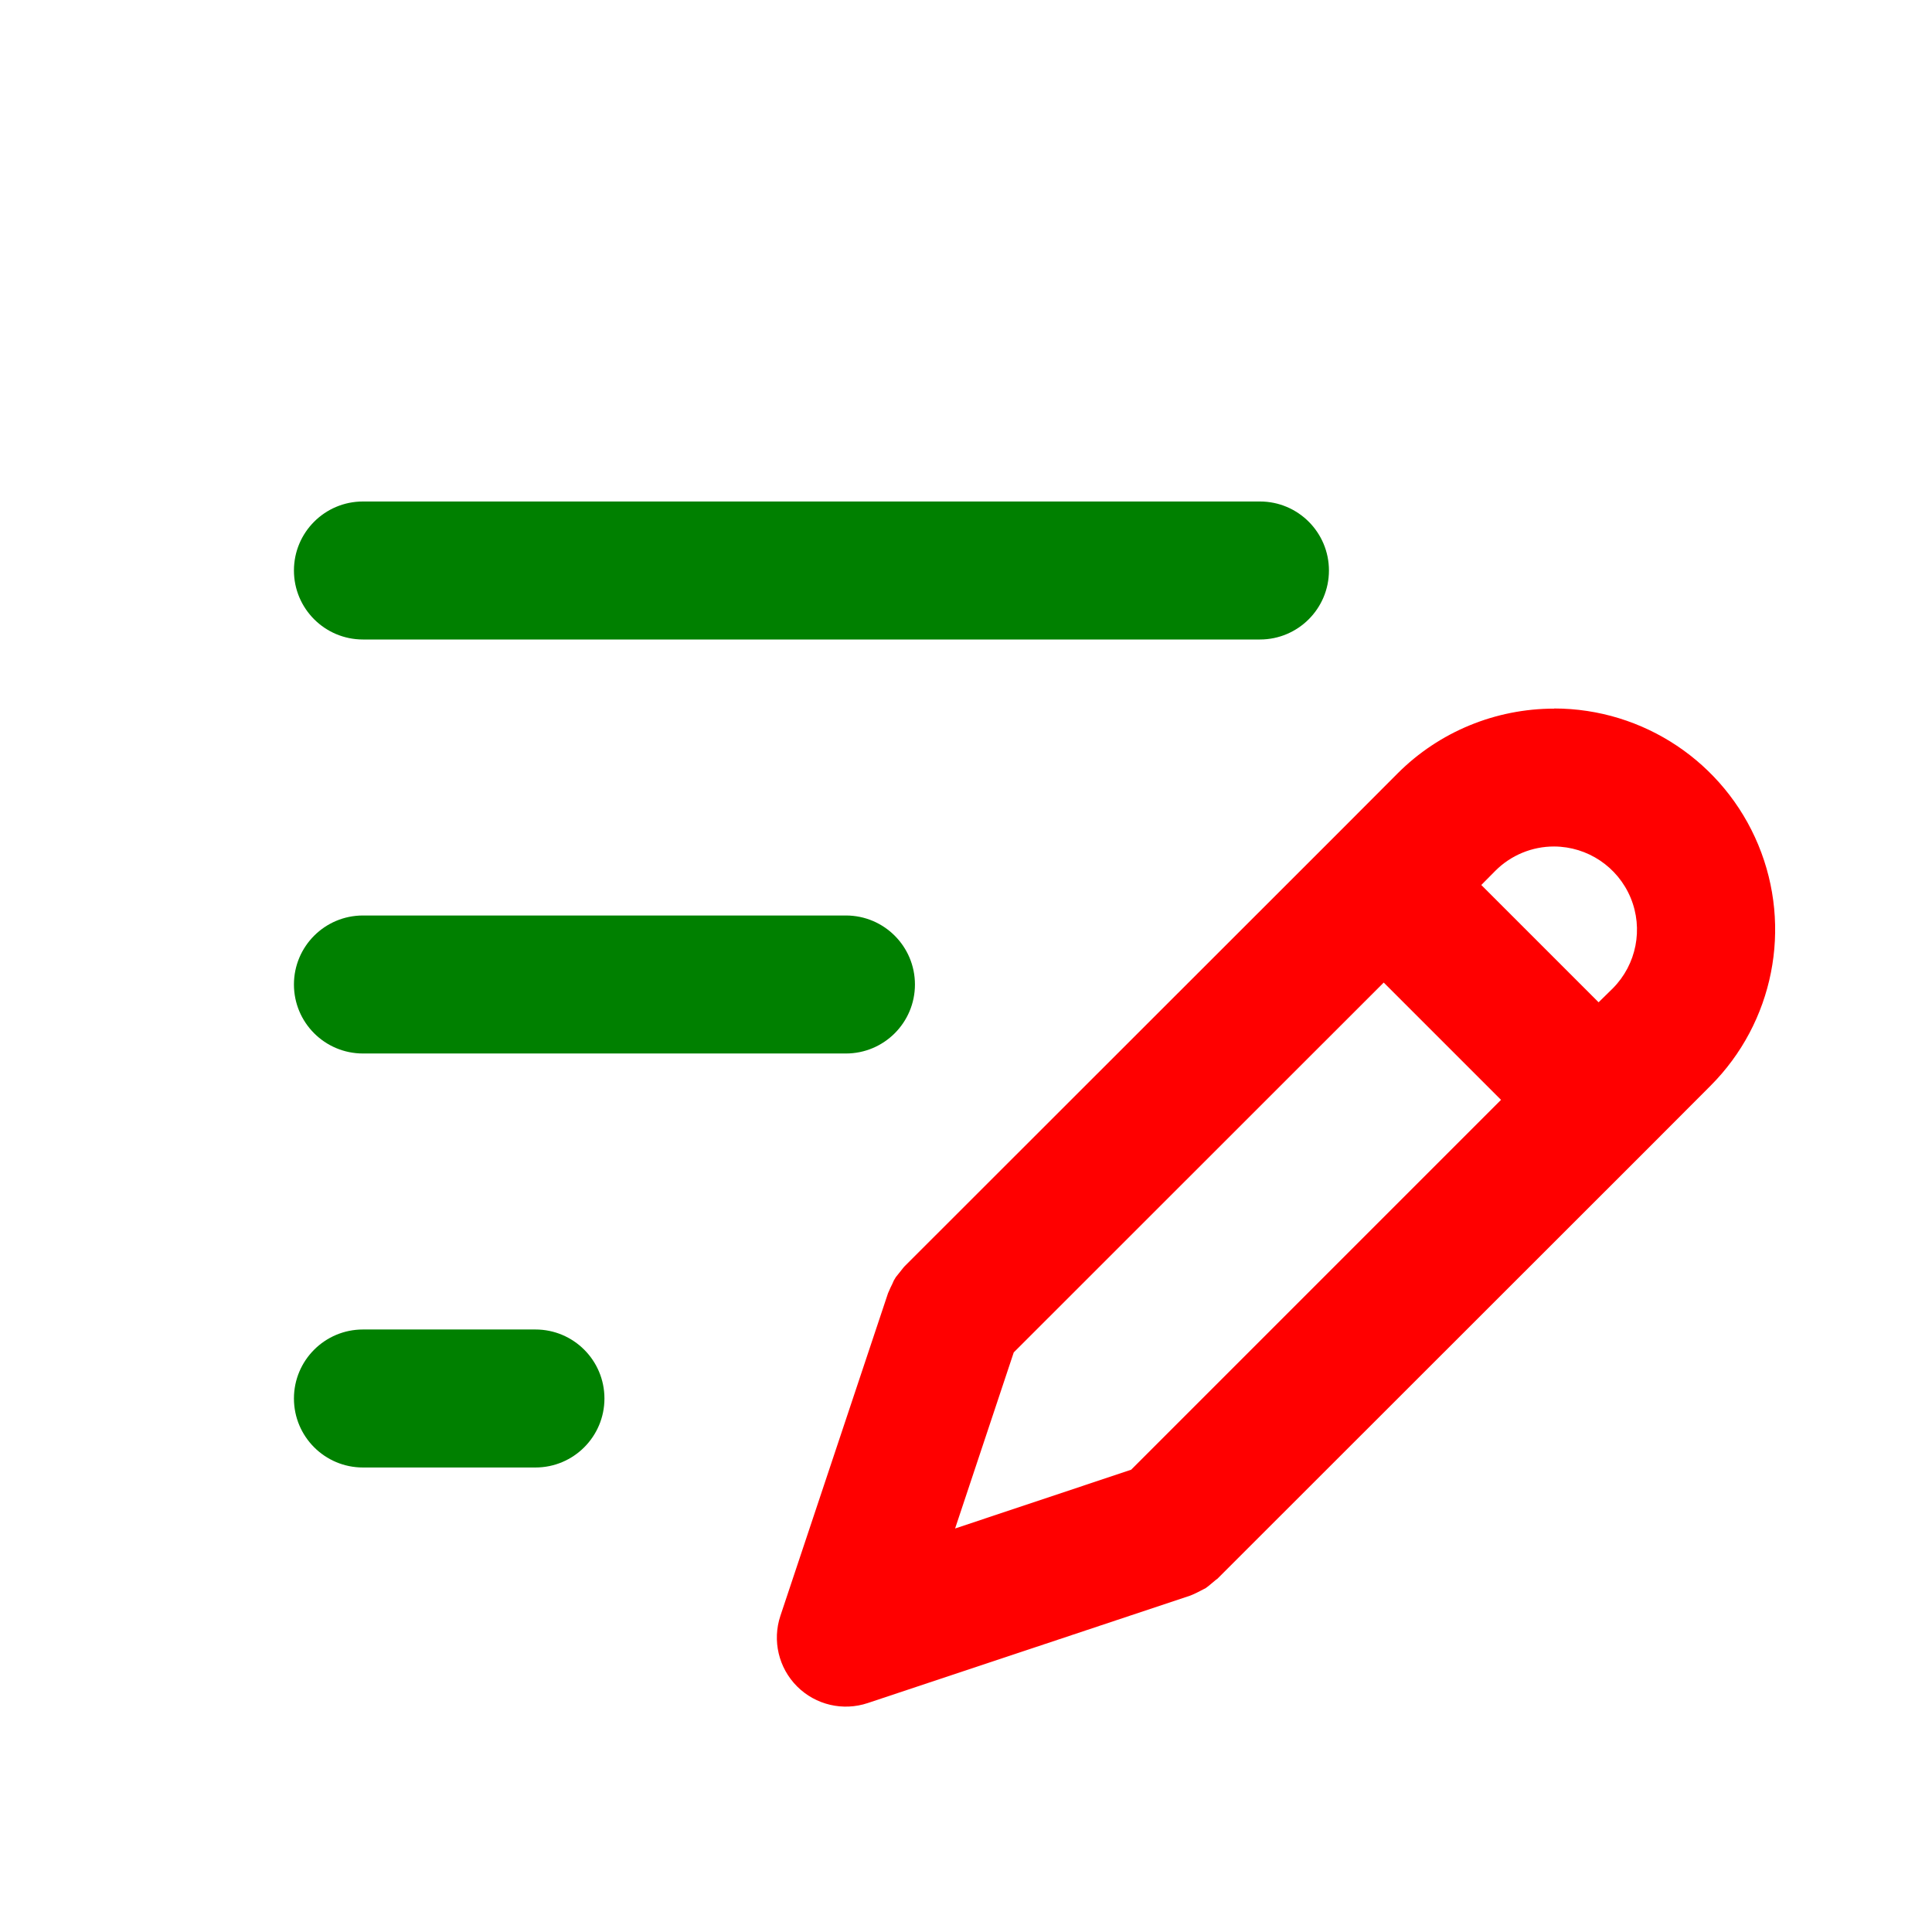
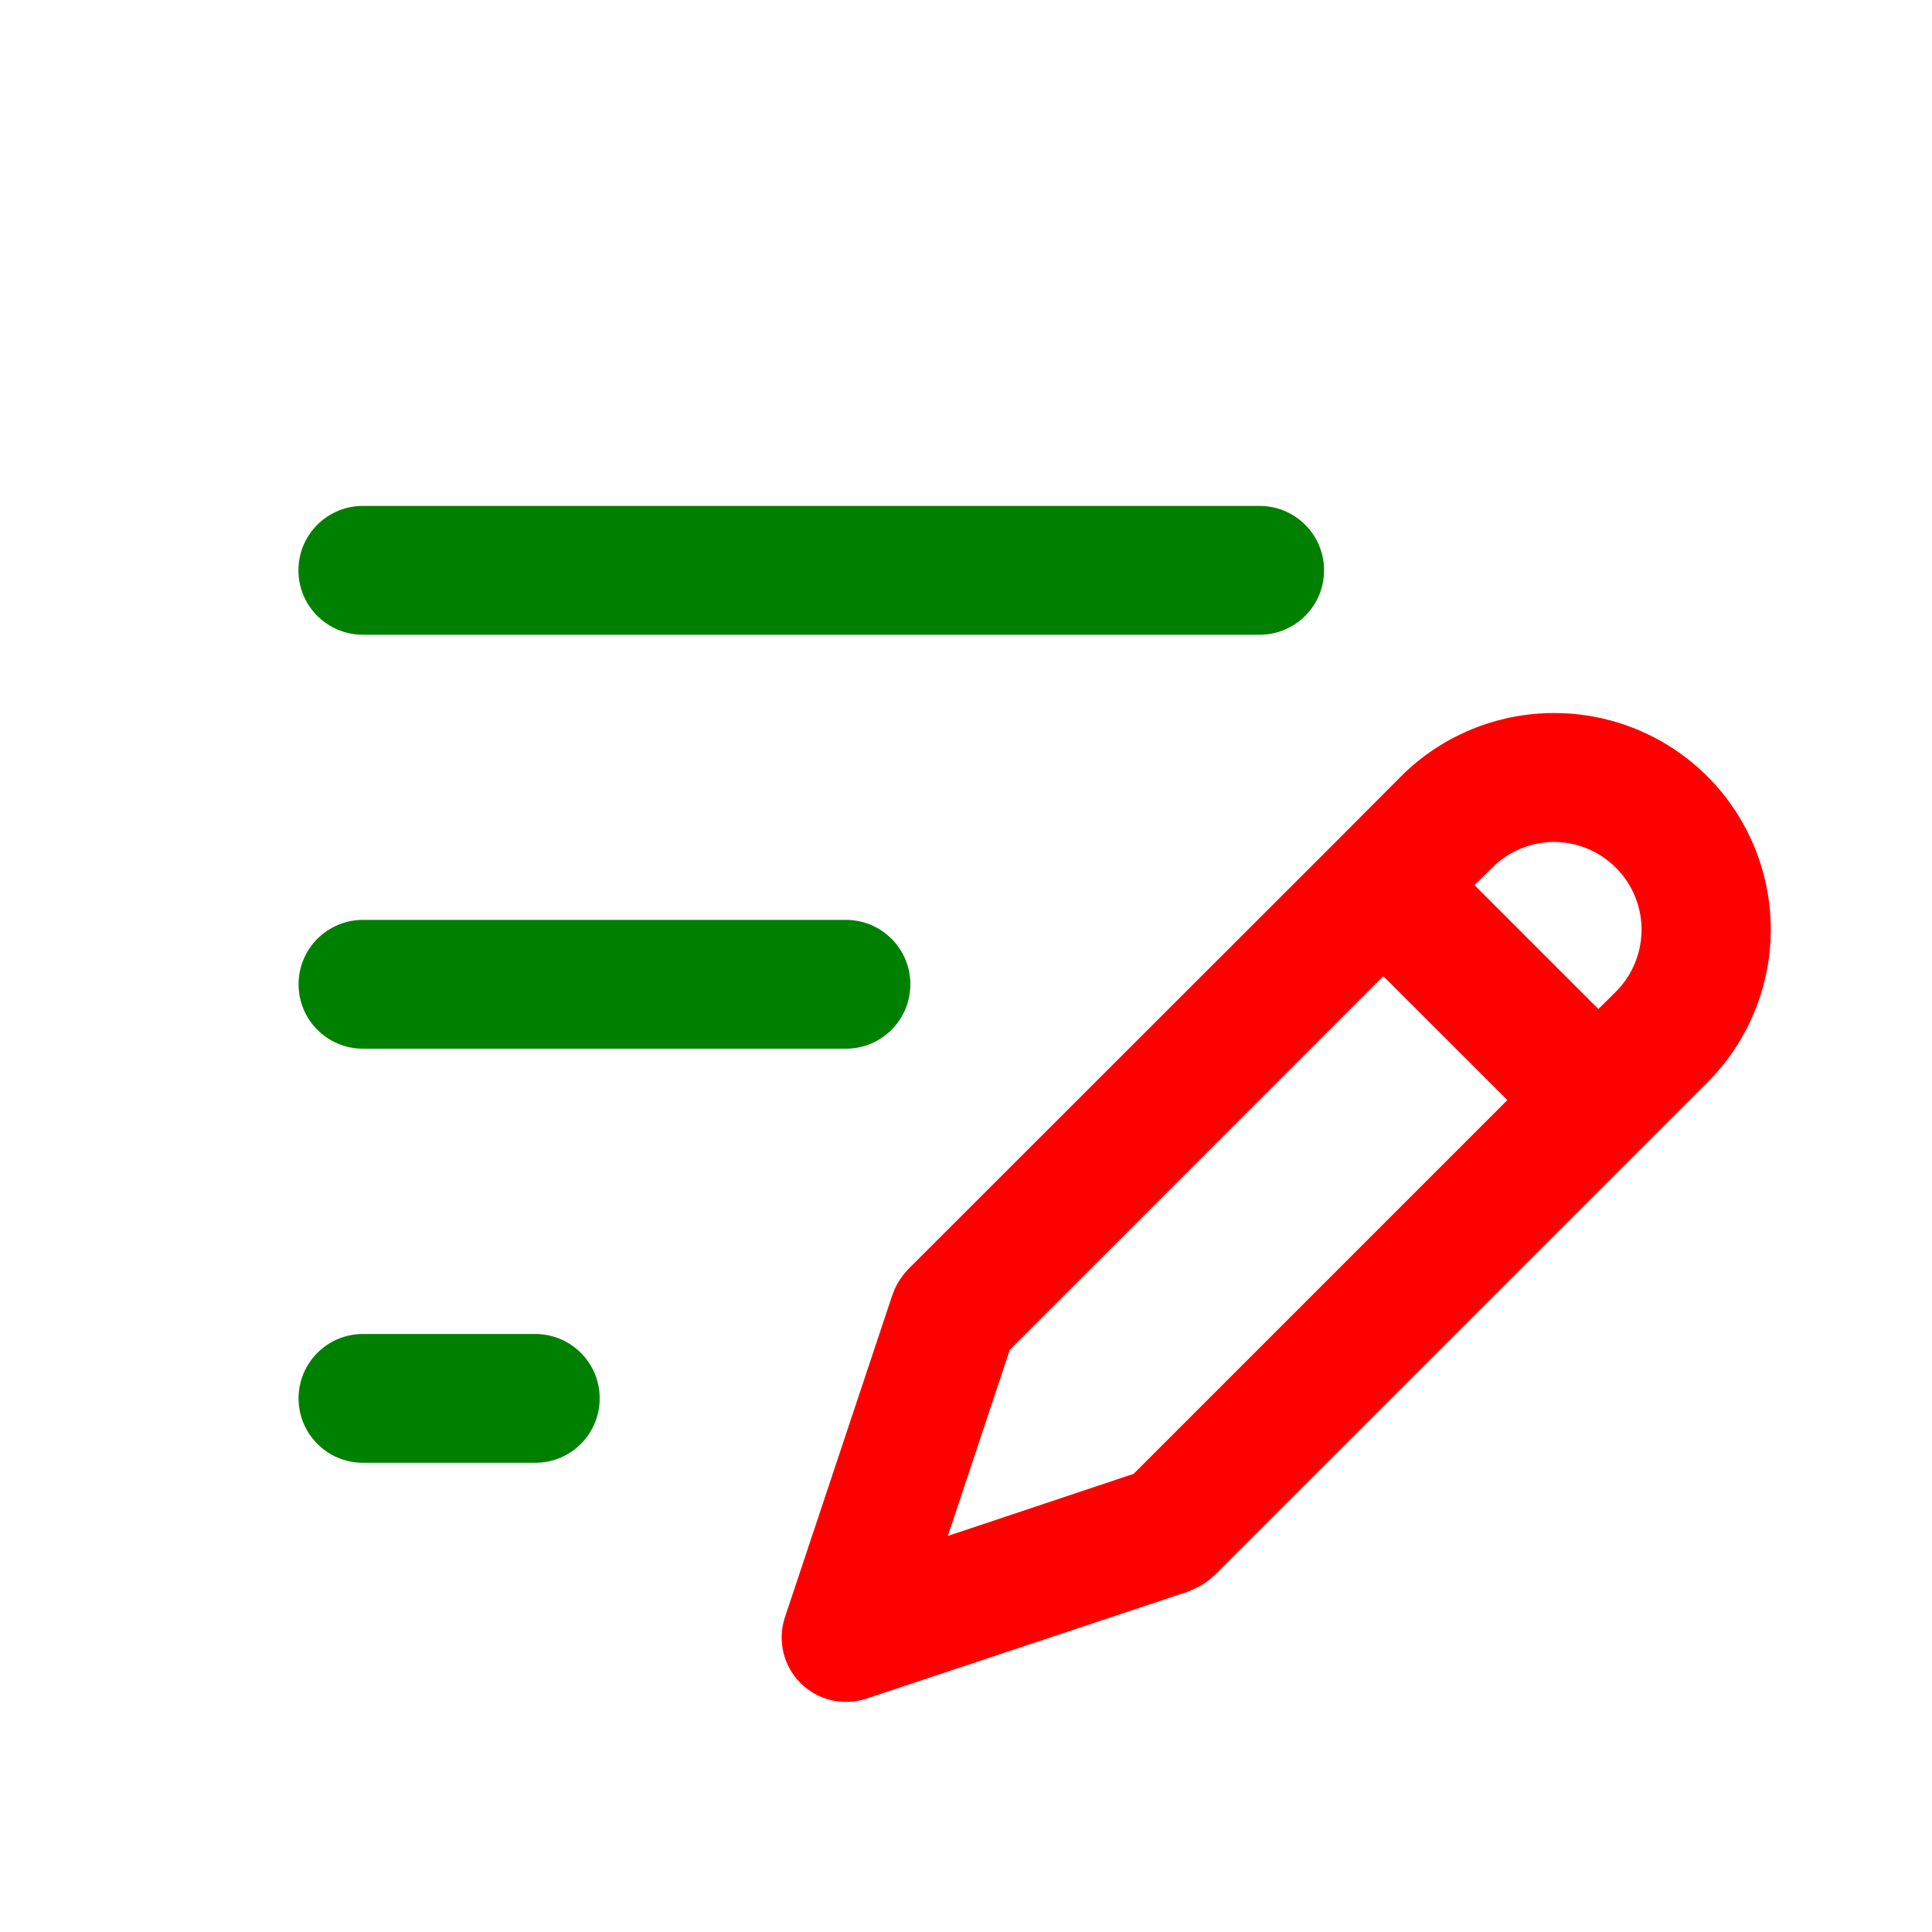
- <svg xmlns="http://www.w3.org/2000/svg" width="16" height="16" fill="none" viewBox="0 0 14 14">
-   <path fill="red" d="M11.262 5.134a1.602 1.602 0 0 1 1.133 2.734l-.456.457-3.118 3.116-.01.007-.054.045-.02.015-.062.032-.03.014-.019.008-2.338.779a.5.5 0 0 1-.633-.632l.78-2.338.008-.018q.01-.024.022-.047l.012-.027.015-.025.024-.03.031-.039.009-.01L9.673 6.06l.456-.457c.3-.3.708-.468 1.133-.468M7.346 9.8l-.425 1.276 1.276-.426 2.68-2.68-.85-.85zm3.916-3.666a.6.6 0 0 0-.426.176l-.102.103.85.85.104-.102a.603.603 0 0 0-.426-1.027" />
-   <path fill="green" d="M3.88 9.634a.5.5 0 1 1 0 1H2.63a.5.5 0 1 1 0-1zm2.25-3a.5.5 0 1 1 0 1h-3.5a.5.5 0 1 1 0-1zm3-3a.5.5 0 1 1 0 1h-6.5a.5.5 0 1 1 0-1z" />
+ <svg xmlns="http://www.w3.org/2000/svg" width="15" height="15" fill="none" viewBox="0 0 15 15">
+   <path fill="red" d="M12.066 5.536a1.68 1.68 0 0 1 1.188 2.87l-.488.488-3.34 3.34-.007.004a.5.5 0 0 1-.141.095l-.027.012-.02.01-2.504.833a.5.5 0 0 1-.633-.631l.835-2.505.005-.013a.5.5 0 0 1 .074-.134q.014-.019.03-.036l.011-.013 3.34-3.338.488-.49a1.68 1.68 0 0 1 1.189-.492M7.84 10.48l-.481 1.445 1.442-.482 2.902-2.902-.963-.962zm4.225-3.943a.68.68 0 0 0-.48.2l-.137.135.962.962.136-.135a.681.681 0 0 0-.481-1.162" />
+   <path fill="green" d="M4.156 10.357a.5.5 0 0 1 0 1H2.818a.5.5 0 0 1 0-1zm2.412-3.215a.5.5 0 0 1 0 1h-3.75a.5.5 0 0 1 0-1zM9.78 3.928a.5.5 0 0 1 0 1H2.817a.5.5 0 0 1 0-1z" />
</svg>
